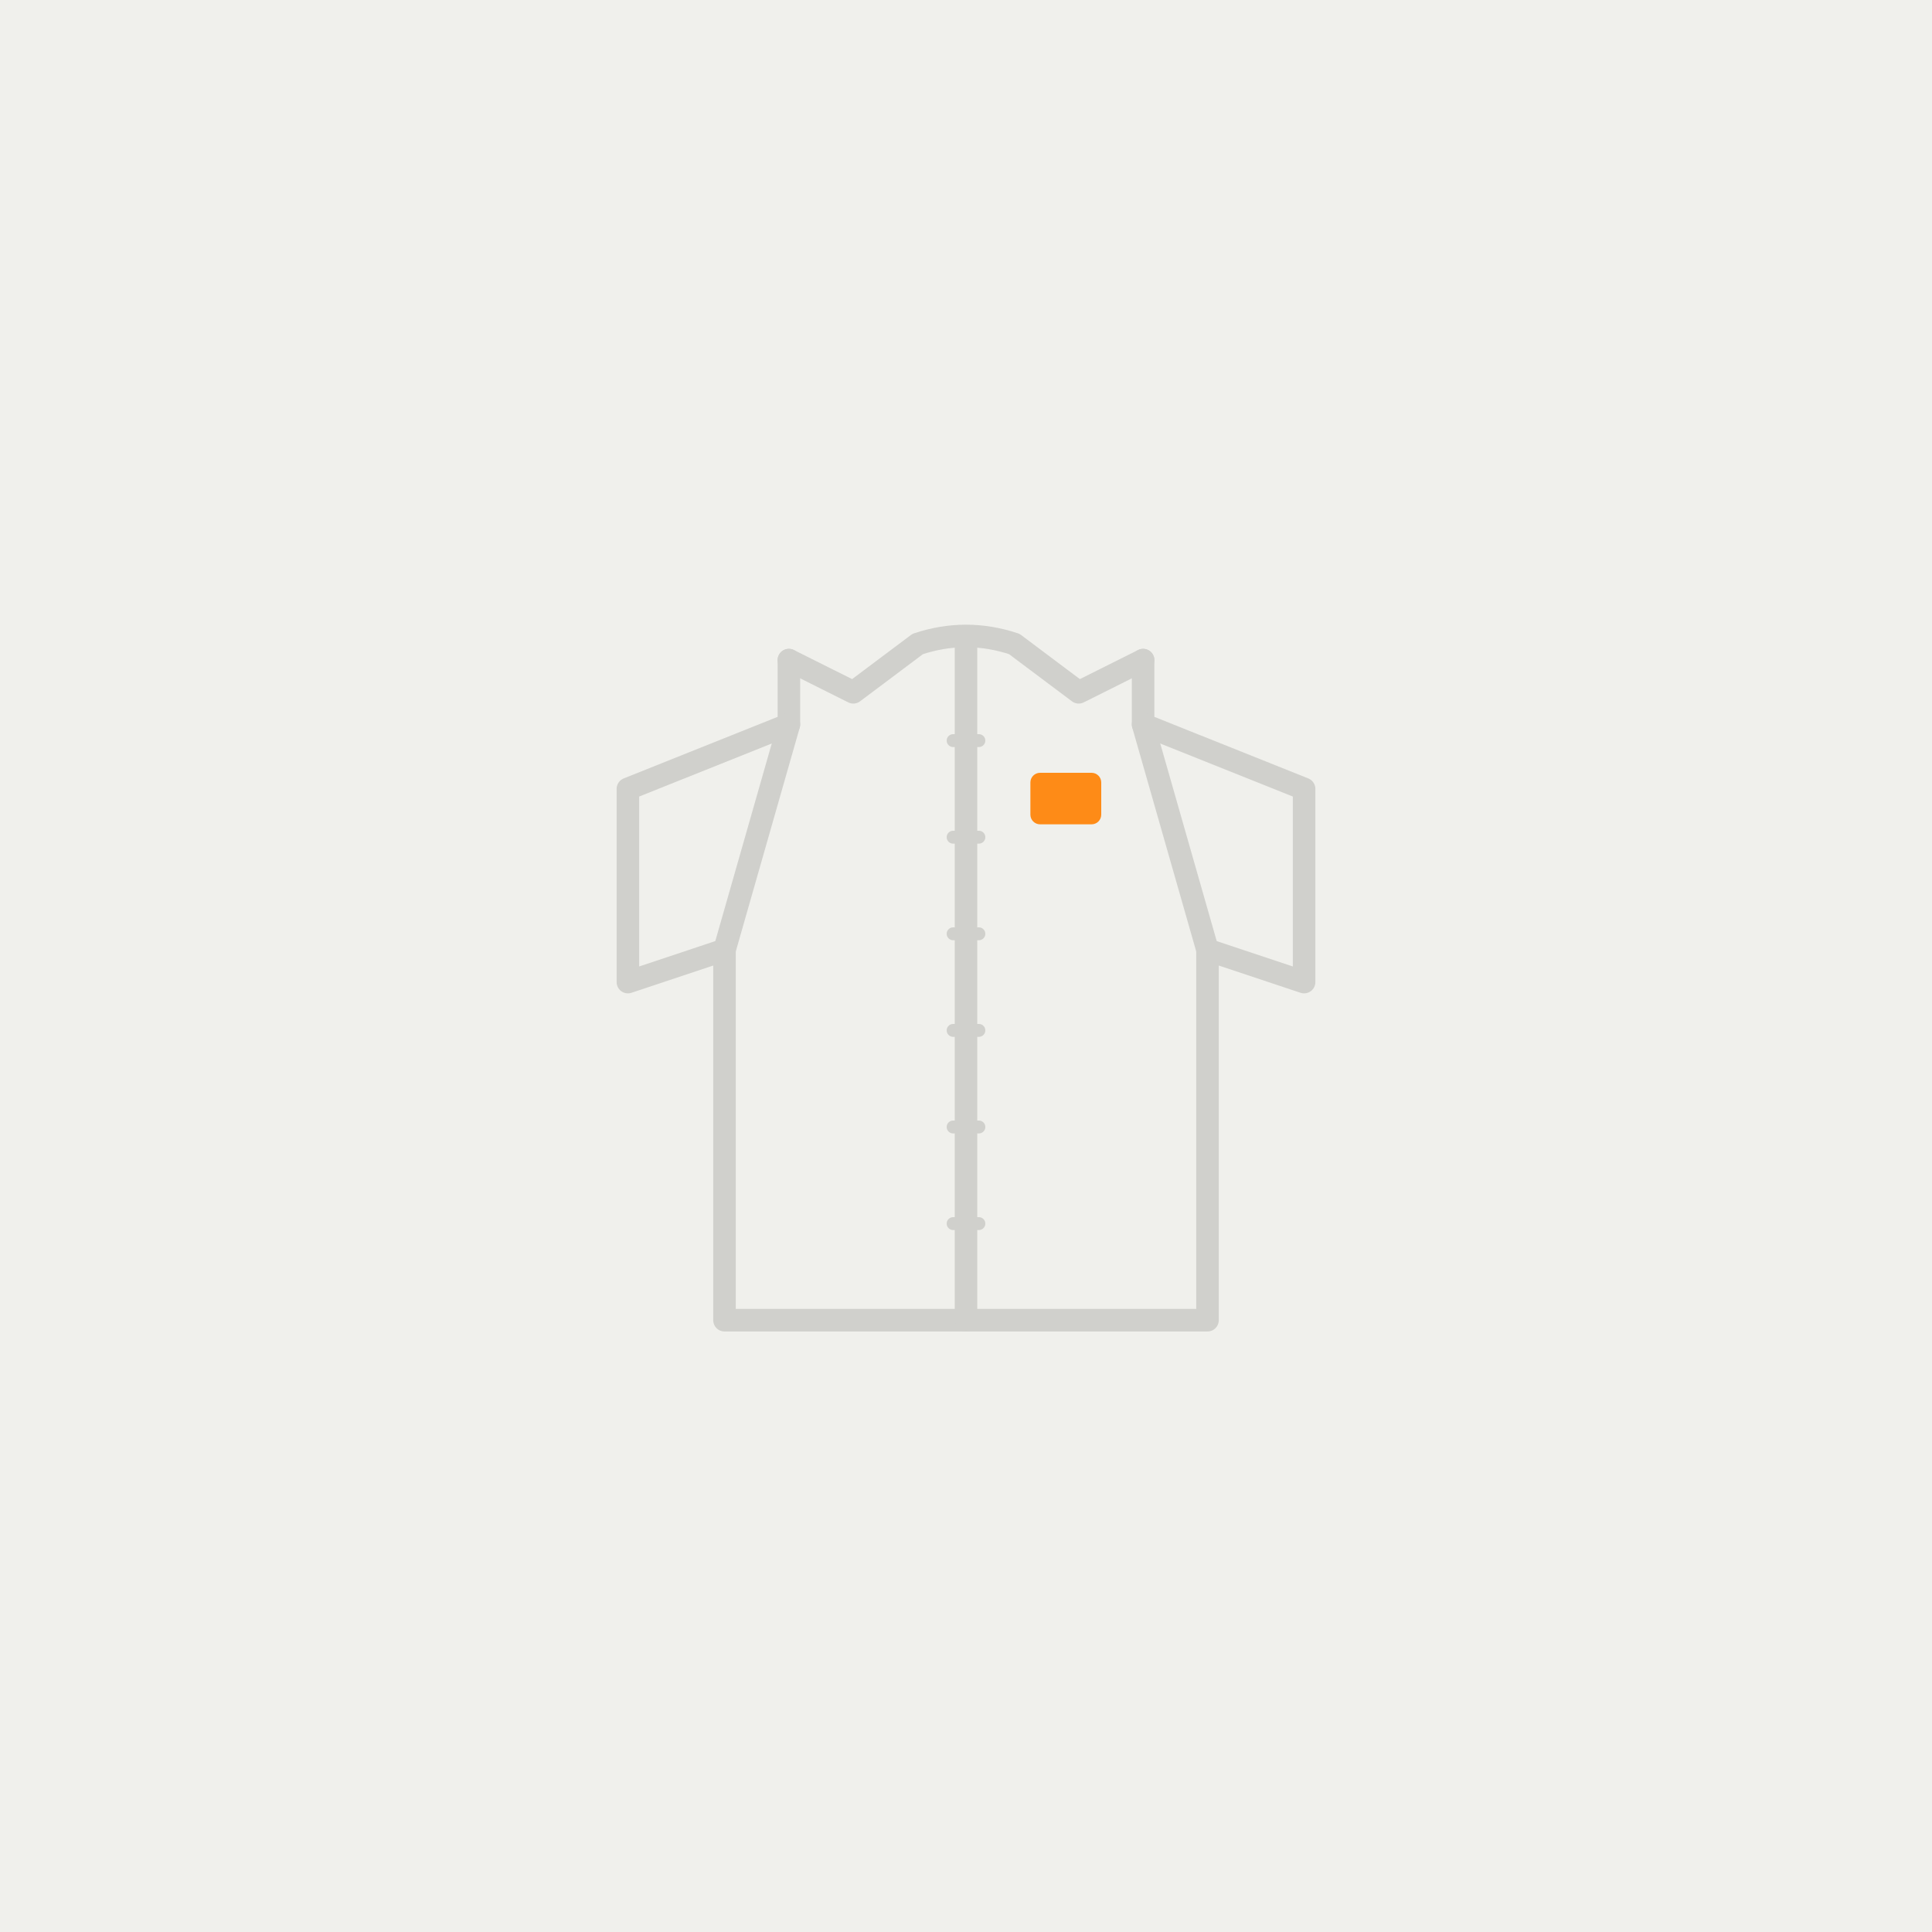
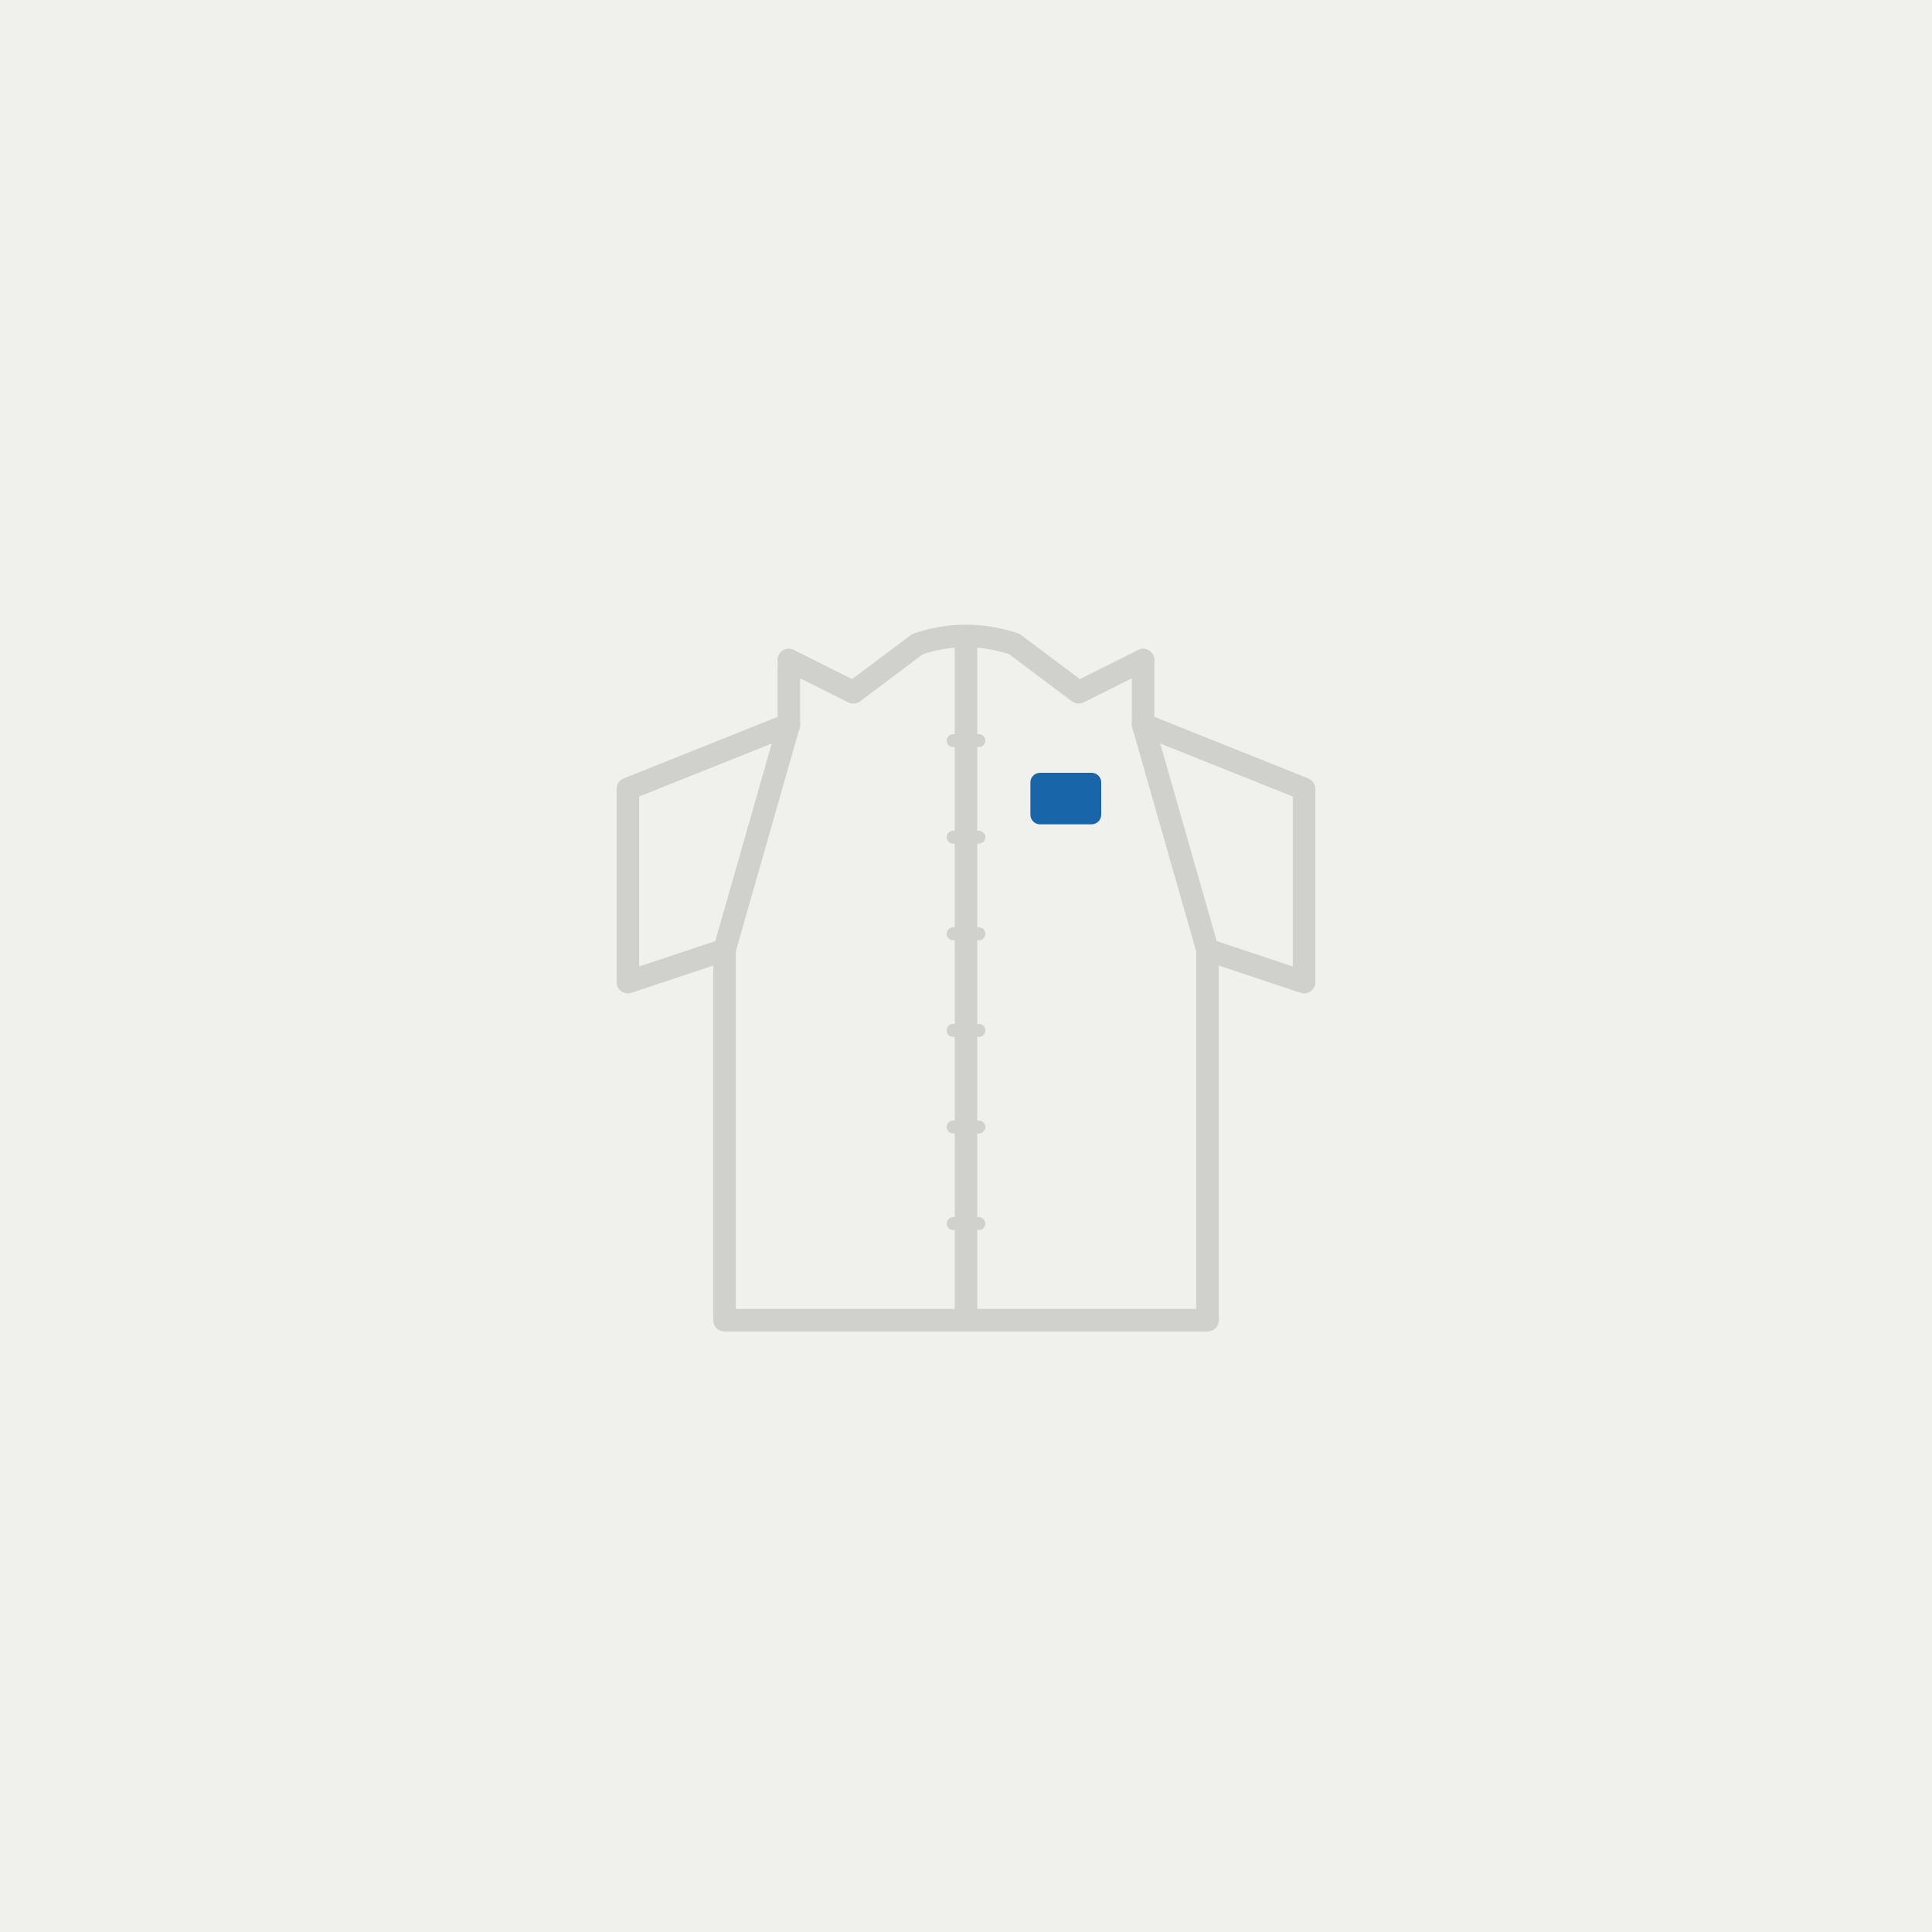
<svg xmlns="http://www.w3.org/2000/svg" width="600" height="600" viewBox="0 0 600 600">
  <rect width="600" height="600" fill="#F0F0EC" />
  <g transform="translate(300,300)" fill="none" stroke="#D0D0CC" stroke-width="7" stroke-linecap="round" stroke-linejoin="round">
    <path d="M-55,-95 L-55,-75 L-105,-55 L-105,5 L-75,-5 L-75,110 L75,110 L75,-5 L105,5 L105,-55 L55,-75 L55,-95" />
    <path d="M-55,-95 L-35,-85 L-15,-100 Q0,-105 15,-100 L35,-85 L55,-95" />
    <line x1="0" y1="-100" x2="0" y2="110" />
    <line x1="-4" y1="-70" x2="4" y2="-70" stroke-width="4" />
    <line x1="-4" y1="-40" x2="4" y2="-40" stroke-width="4" />
    <line x1="-4" y1="-10" x2="4" y2="-10" stroke-width="4" />
    <line x1="-4" y1="20" x2="4" y2="20" stroke-width="4" />
    <line x1="-4" y1="50" x2="4" y2="50" stroke-width="4" />
    <line x1="-4" y1="80" x2="4" y2="80" stroke-width="4" />
    <line x1="-75" y1="-5" x2="-55" y2="-75" />
    <line x1="75" y1="-5" x2="55" y2="-75" />
  </g>
-   <rect x="320" y="240" width="22" height="16" rx="3" fill="#FF8000" opacity="0.9" />
+   <rect x="320" y="240" width="22" height="16" rx="3" fill="#0055A2" opacity="0.9" />
</svg>
